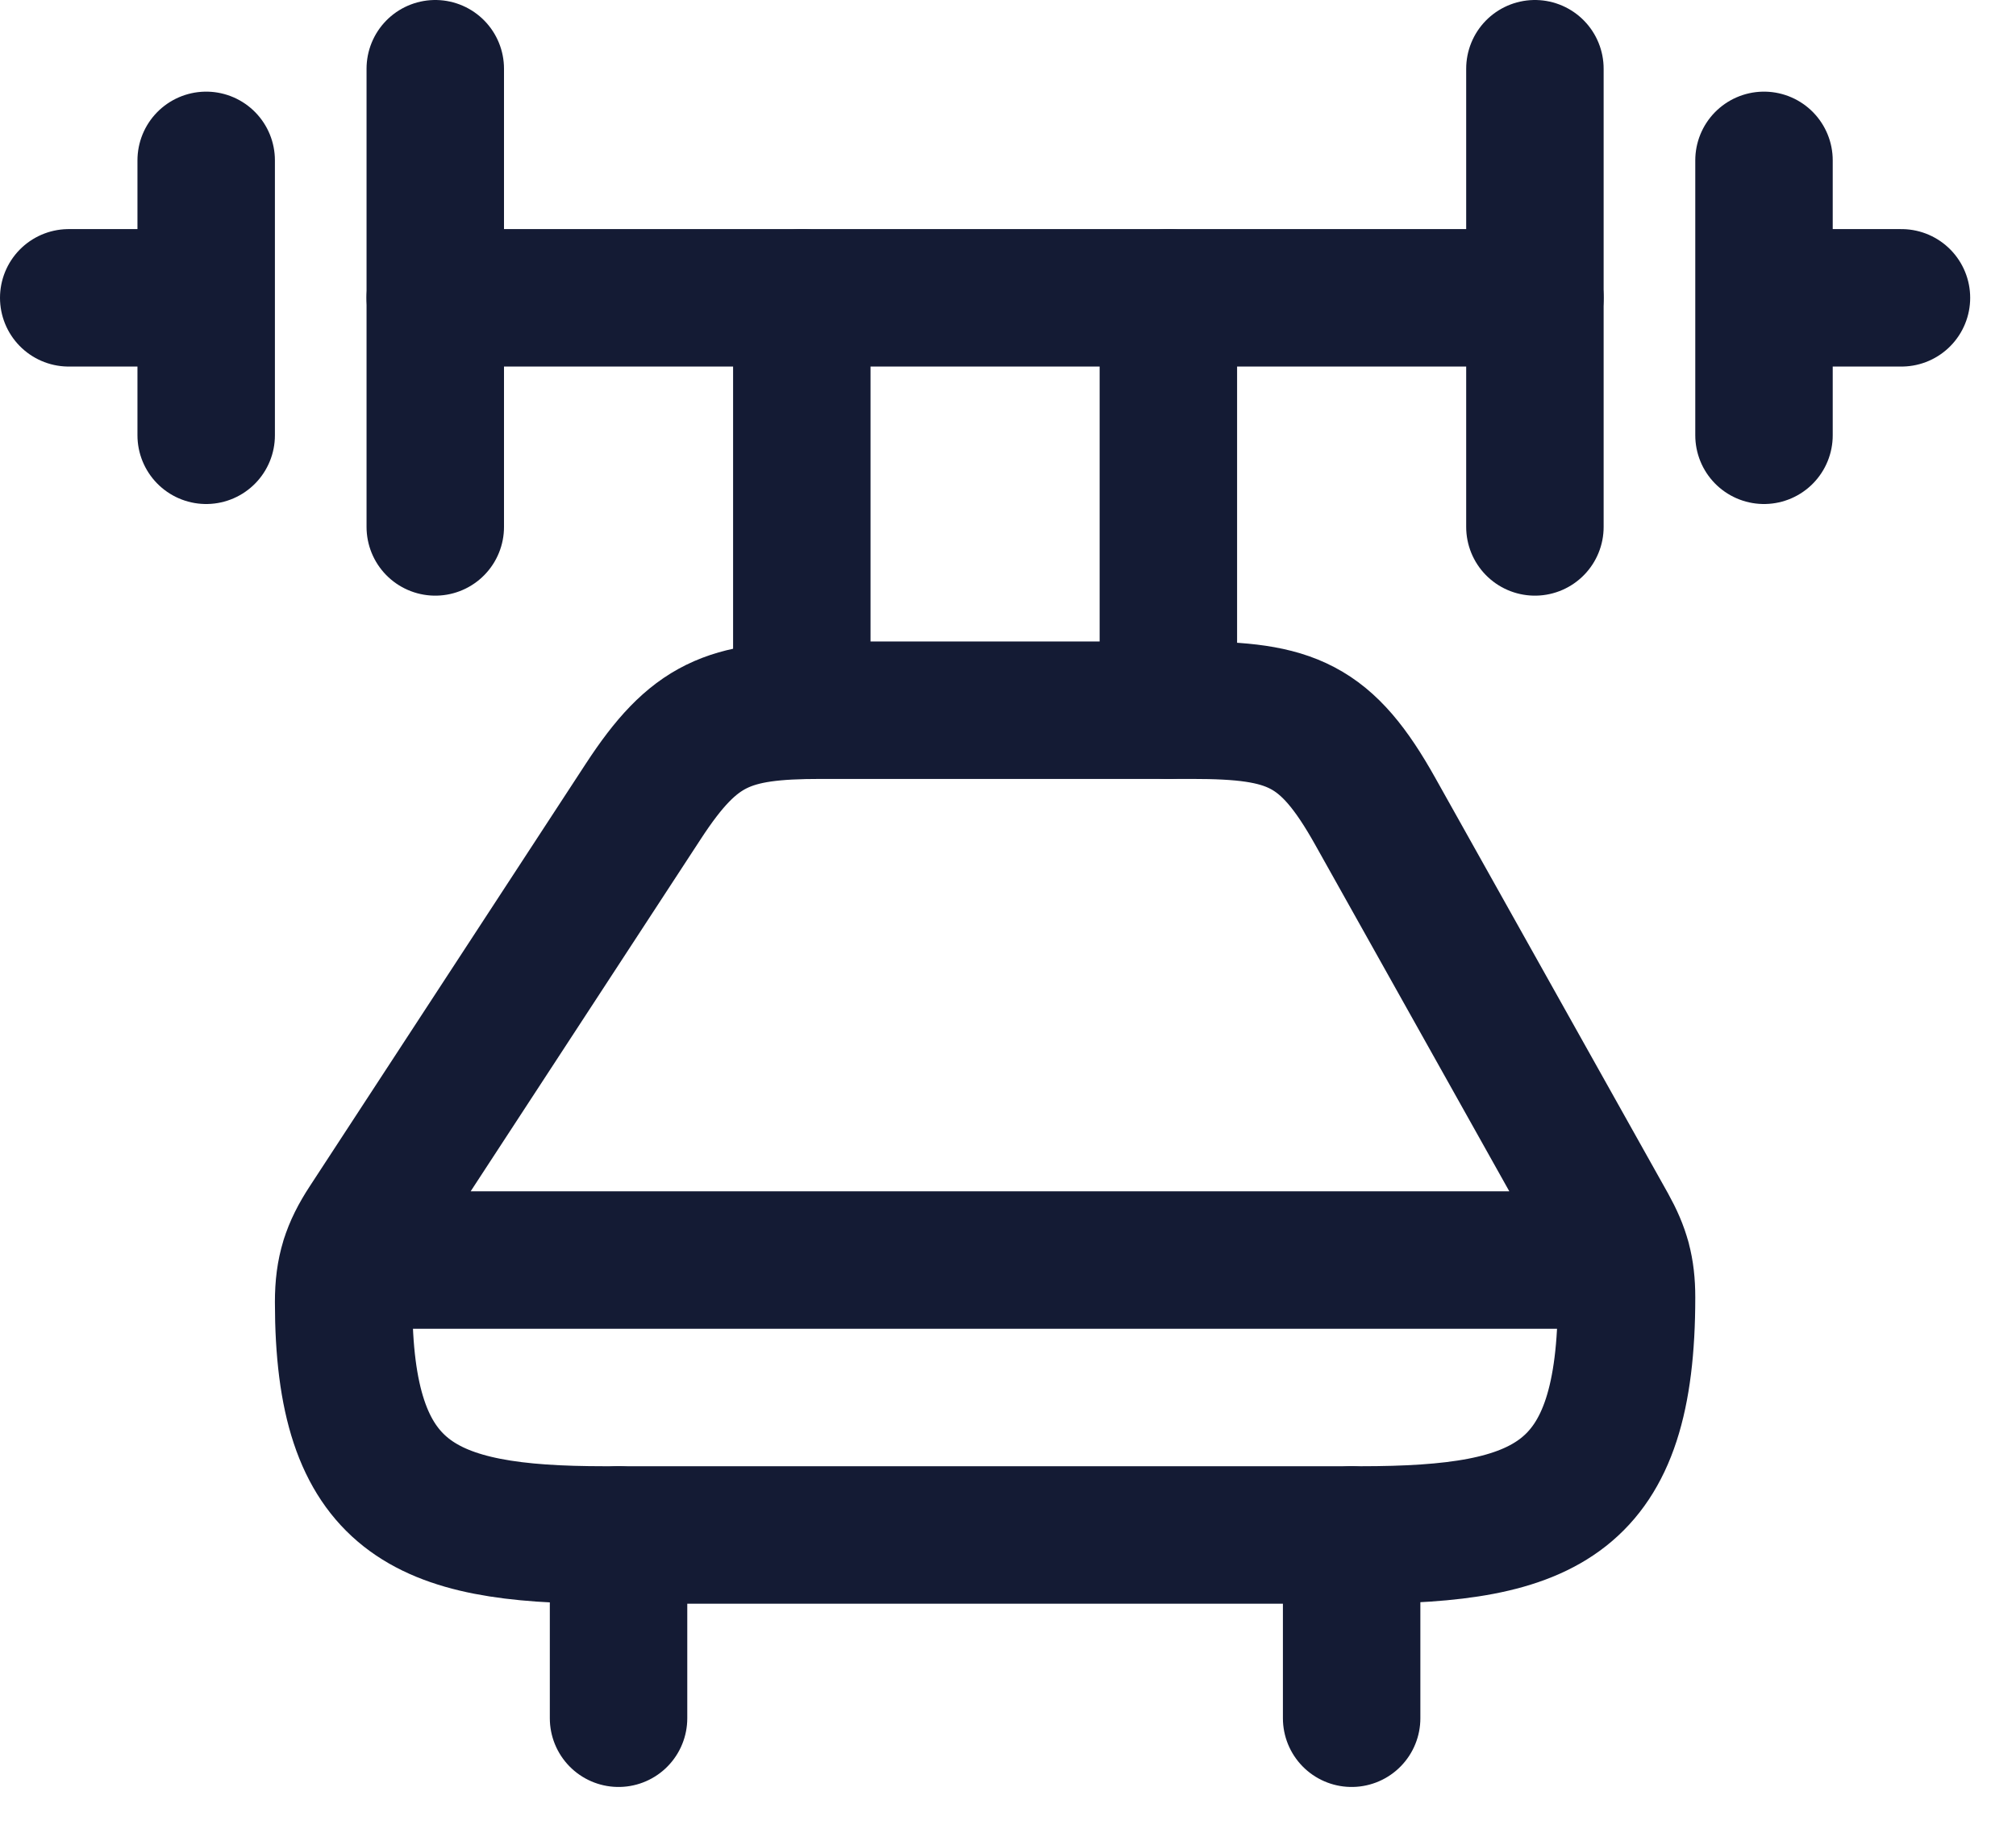
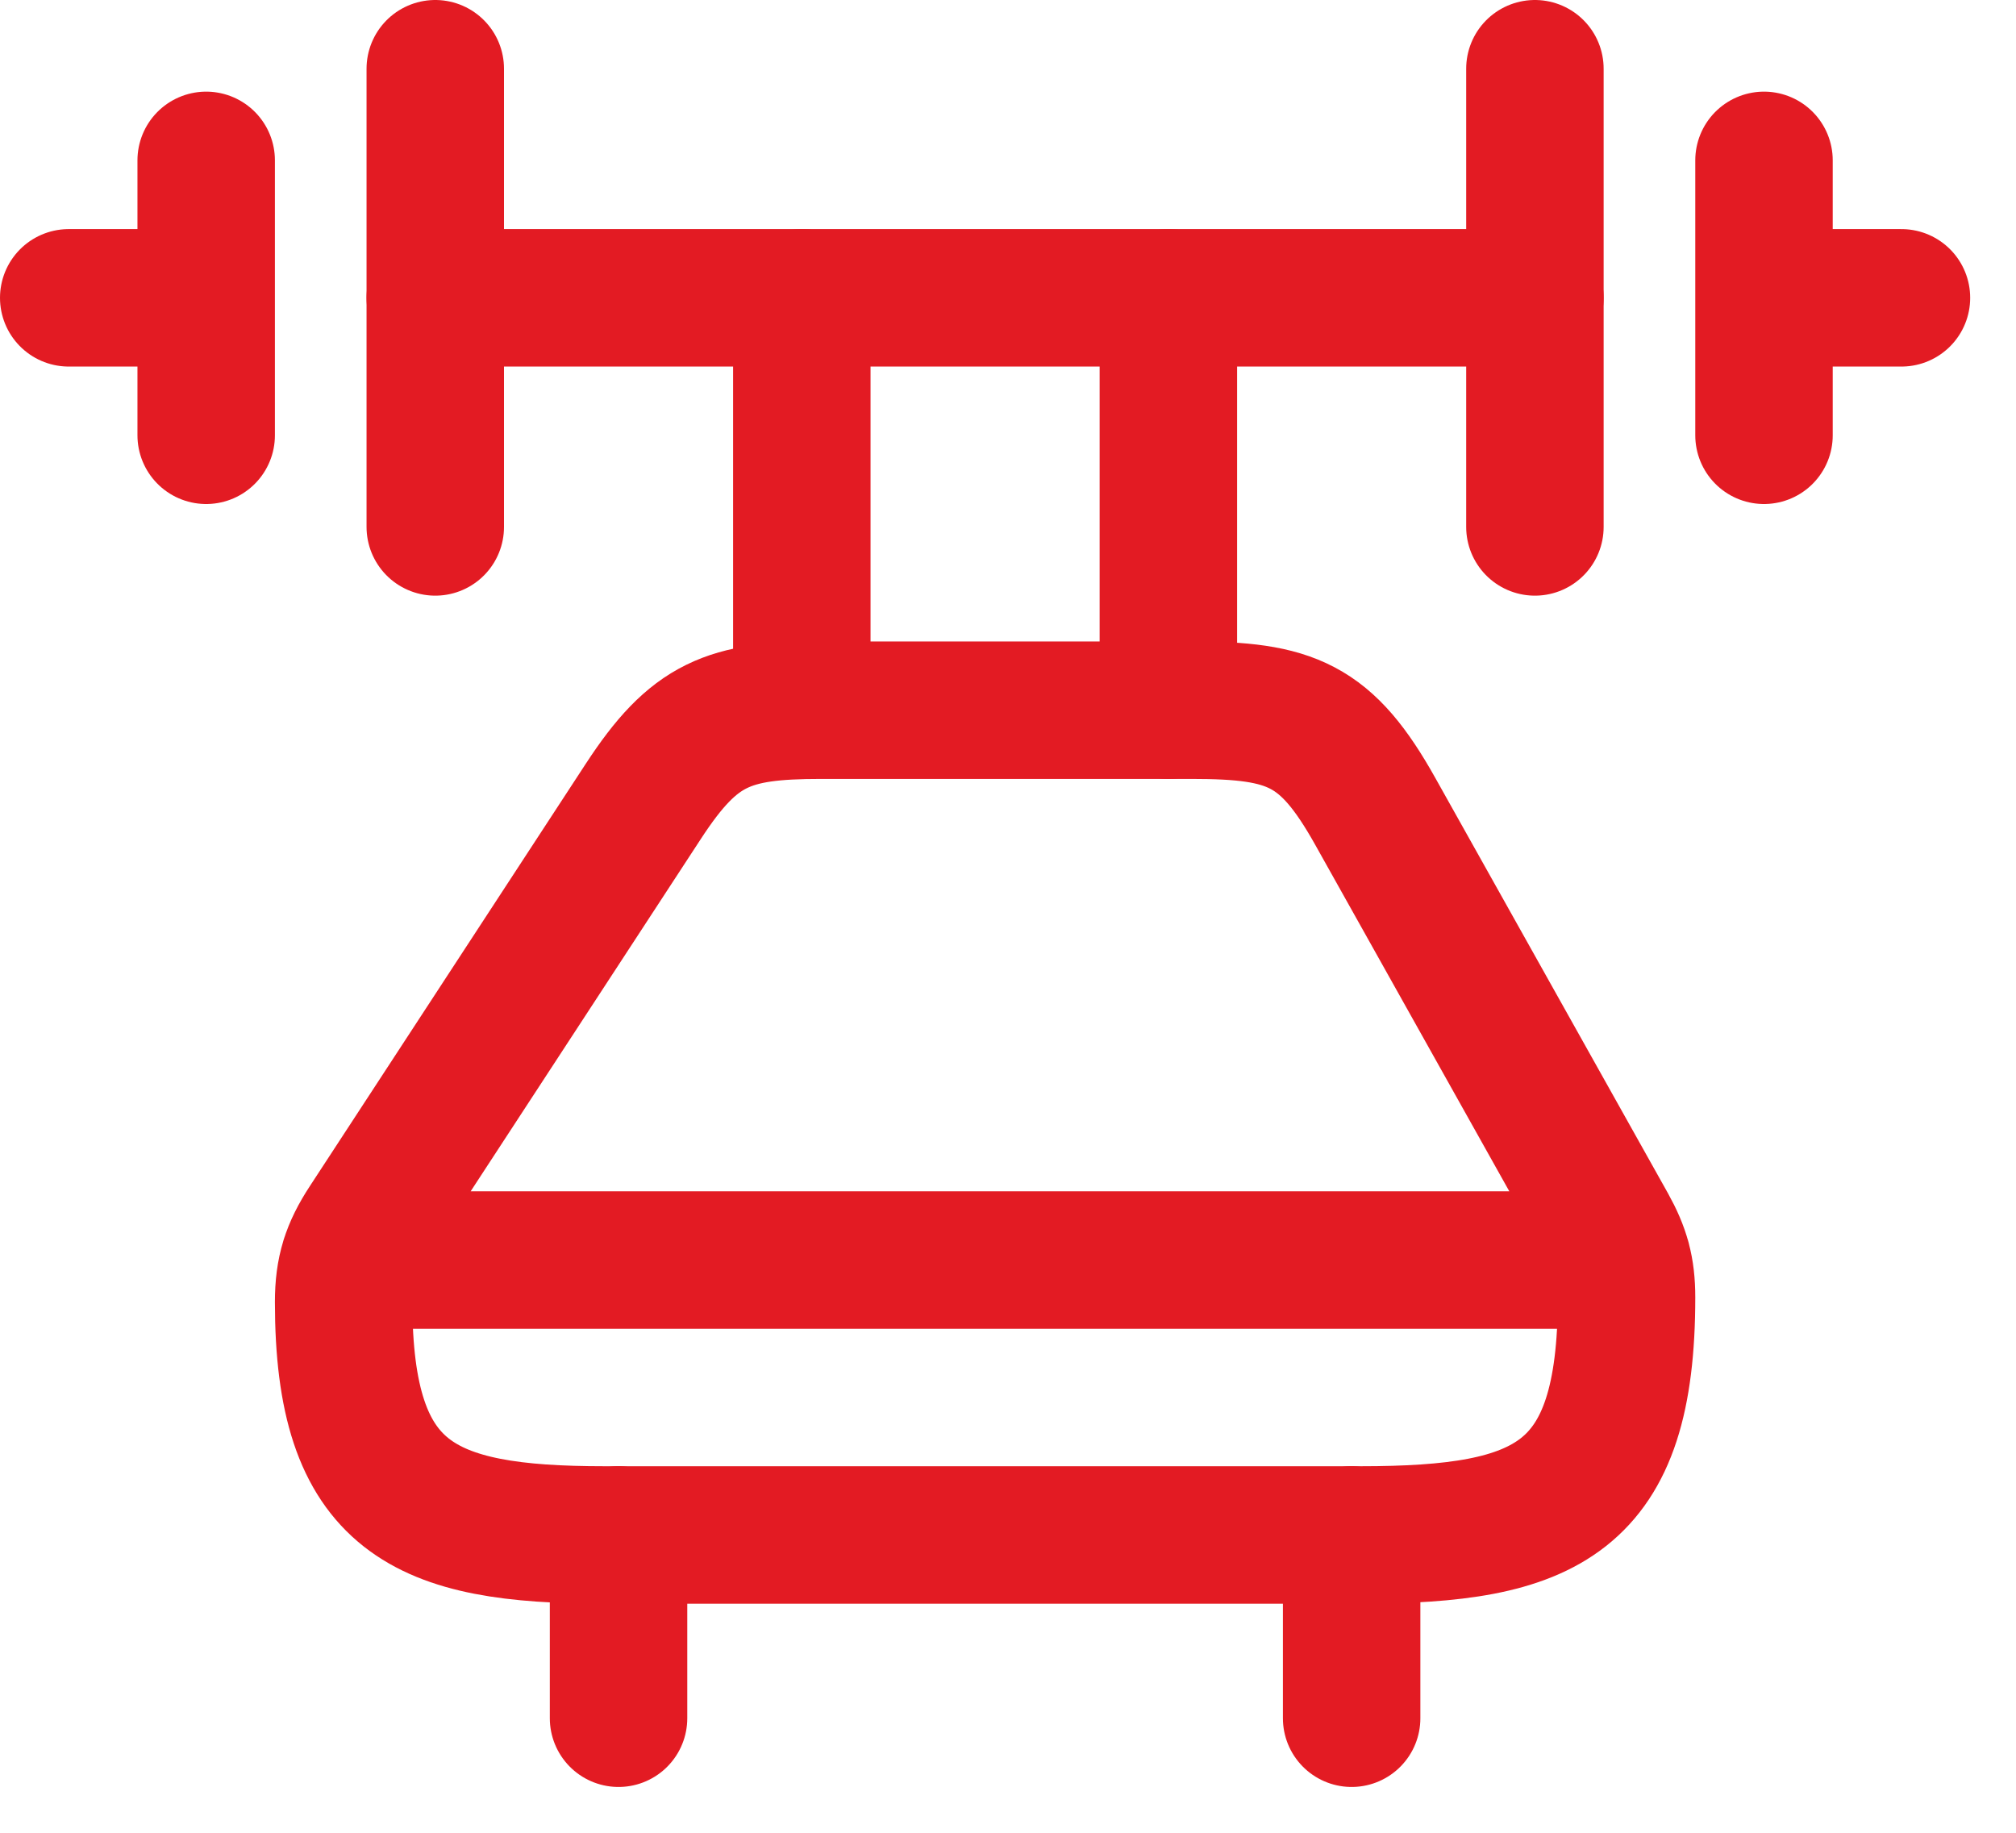
<svg xmlns="http://www.w3.org/2000/svg" width="22" height="20" viewBox="0 0 22 20" fill="none">
-   <path d="M16.75 0.75V5.75M4.75 0.75V5.75" stroke="#141B34" stroke-width="1.5" stroke-linecap="round" stroke-linejoin="round" />
-   <path d="M19.25 1.75V3.25M19.25 3.25V4.75M19.25 3.25H20.75M2.25 1.75V3.25M2.25 3.25V4.75M2.25 3.25H0.75" stroke="#141B34" stroke-width="1.5" stroke-linecap="round" stroke-linejoin="round" />
-   <path d="M16.75 3.25L4.75 3.25" stroke="#141B34" stroke-width="1.5" stroke-linecap="round" stroke-linejoin="round" />
-   <path d="M8.75 3.25V7.75M12.75 3.25V7.75" stroke="#141B34" stroke-width="1.5" stroke-linecap="round" stroke-linejoin="round" />
-   <path d="M17.702 13.75H3.812M13.006 7.75H8.957C7.949 7.75 7.576 7.894 7.022 8.742L4.009 13.354C3.823 13.638 3.75 13.864 3.75 14.208C3.75 16.361 4.623 16.75 6.597 16.75H14.847C16.883 16.75 17.75 16.366 17.75 14.158C17.75 13.852 17.693 13.649 17.546 13.385L15.009 8.856C14.475 7.902 14.091 7.75 13.006 7.75Z" stroke="#141B34" stroke-width="1.5" stroke-linecap="round" stroke-linejoin="round" />
-   <path d="M14.75 16.75V18.75M6.75 16.75V18.75" stroke="#141B34" stroke-width="1.5" stroke-linecap="round" stroke-linejoin="round" />
+   <path d="M16.75 0.75V5.75M4.75 0.75V5.75" stroke="#E31B23" stroke-width="1.5" stroke-linecap="round" stroke-linejoin="round" />
+   <path d="M19.25 1.75V3.25M19.25 3.25V4.75M19.25 3.25H20.75M2.25 1.75V3.25M2.25 3.25V4.75M2.25 3.25H0.75" stroke="#E31B23" stroke-width="1.5" stroke-linecap="round" stroke-linejoin="round" />
+   <path d="M16.75 3.25L4.75 3.25" stroke="#E31B23" stroke-width="1.5" stroke-linecap="round" stroke-linejoin="round" />
+   <path d="M8.75 3.25V7.75M12.75 3.25V7.75" stroke="#E31B23" stroke-width="1.5" stroke-linecap="round" stroke-linejoin="round" />
+   <path d="M17.702 13.75H3.812M13.006 7.75H8.957C7.949 7.75 7.576 7.894 7.022 8.742L4.009 13.354C3.823 13.638 3.75 13.864 3.75 14.208C3.75 16.361 4.623 16.75 6.597 16.75H14.847C16.883 16.75 17.75 16.366 17.75 14.158C17.75 13.852 17.693 13.649 17.546 13.385L15.009 8.856C14.475 7.902 14.091 7.75 13.006 7.75Z" stroke="#E31B23" stroke-width="1.5" stroke-linecap="round" stroke-linejoin="round" />
+   <path d="M14.75 16.75V18.75M6.75 16.75V18.75" stroke="#E31B23" stroke-width="1.5" stroke-linecap="round" stroke-linejoin="round" />
</svg>
